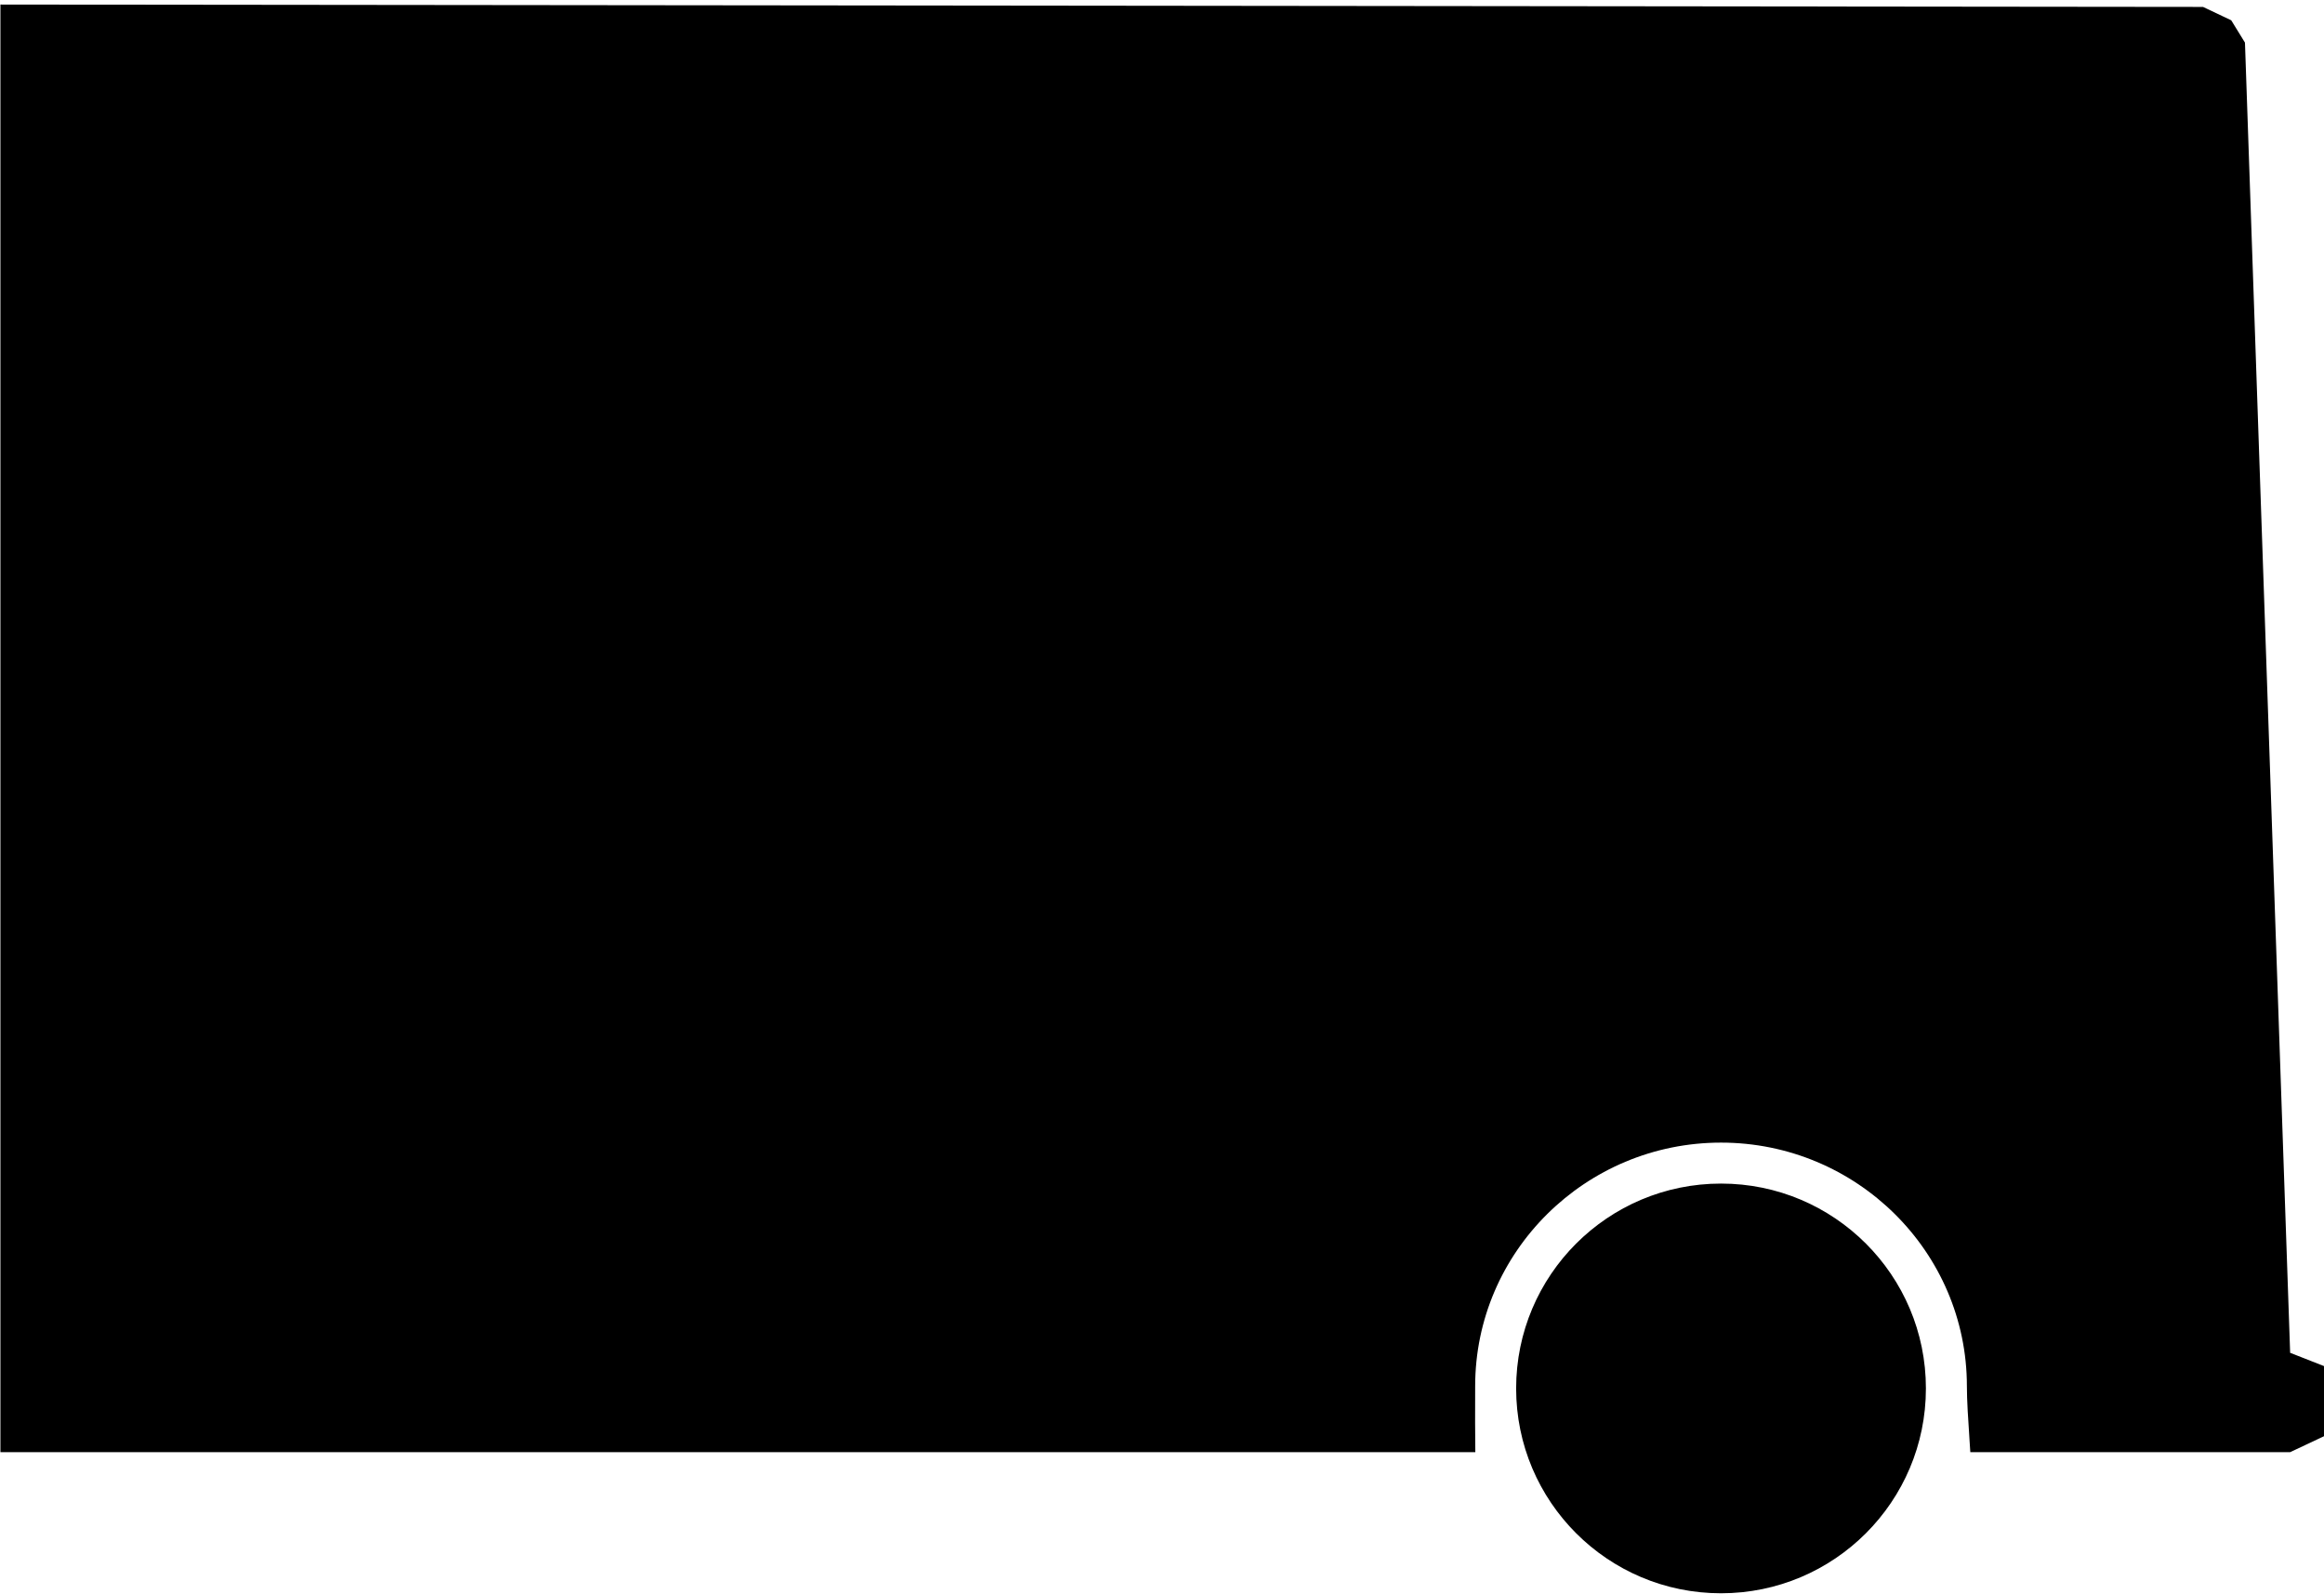
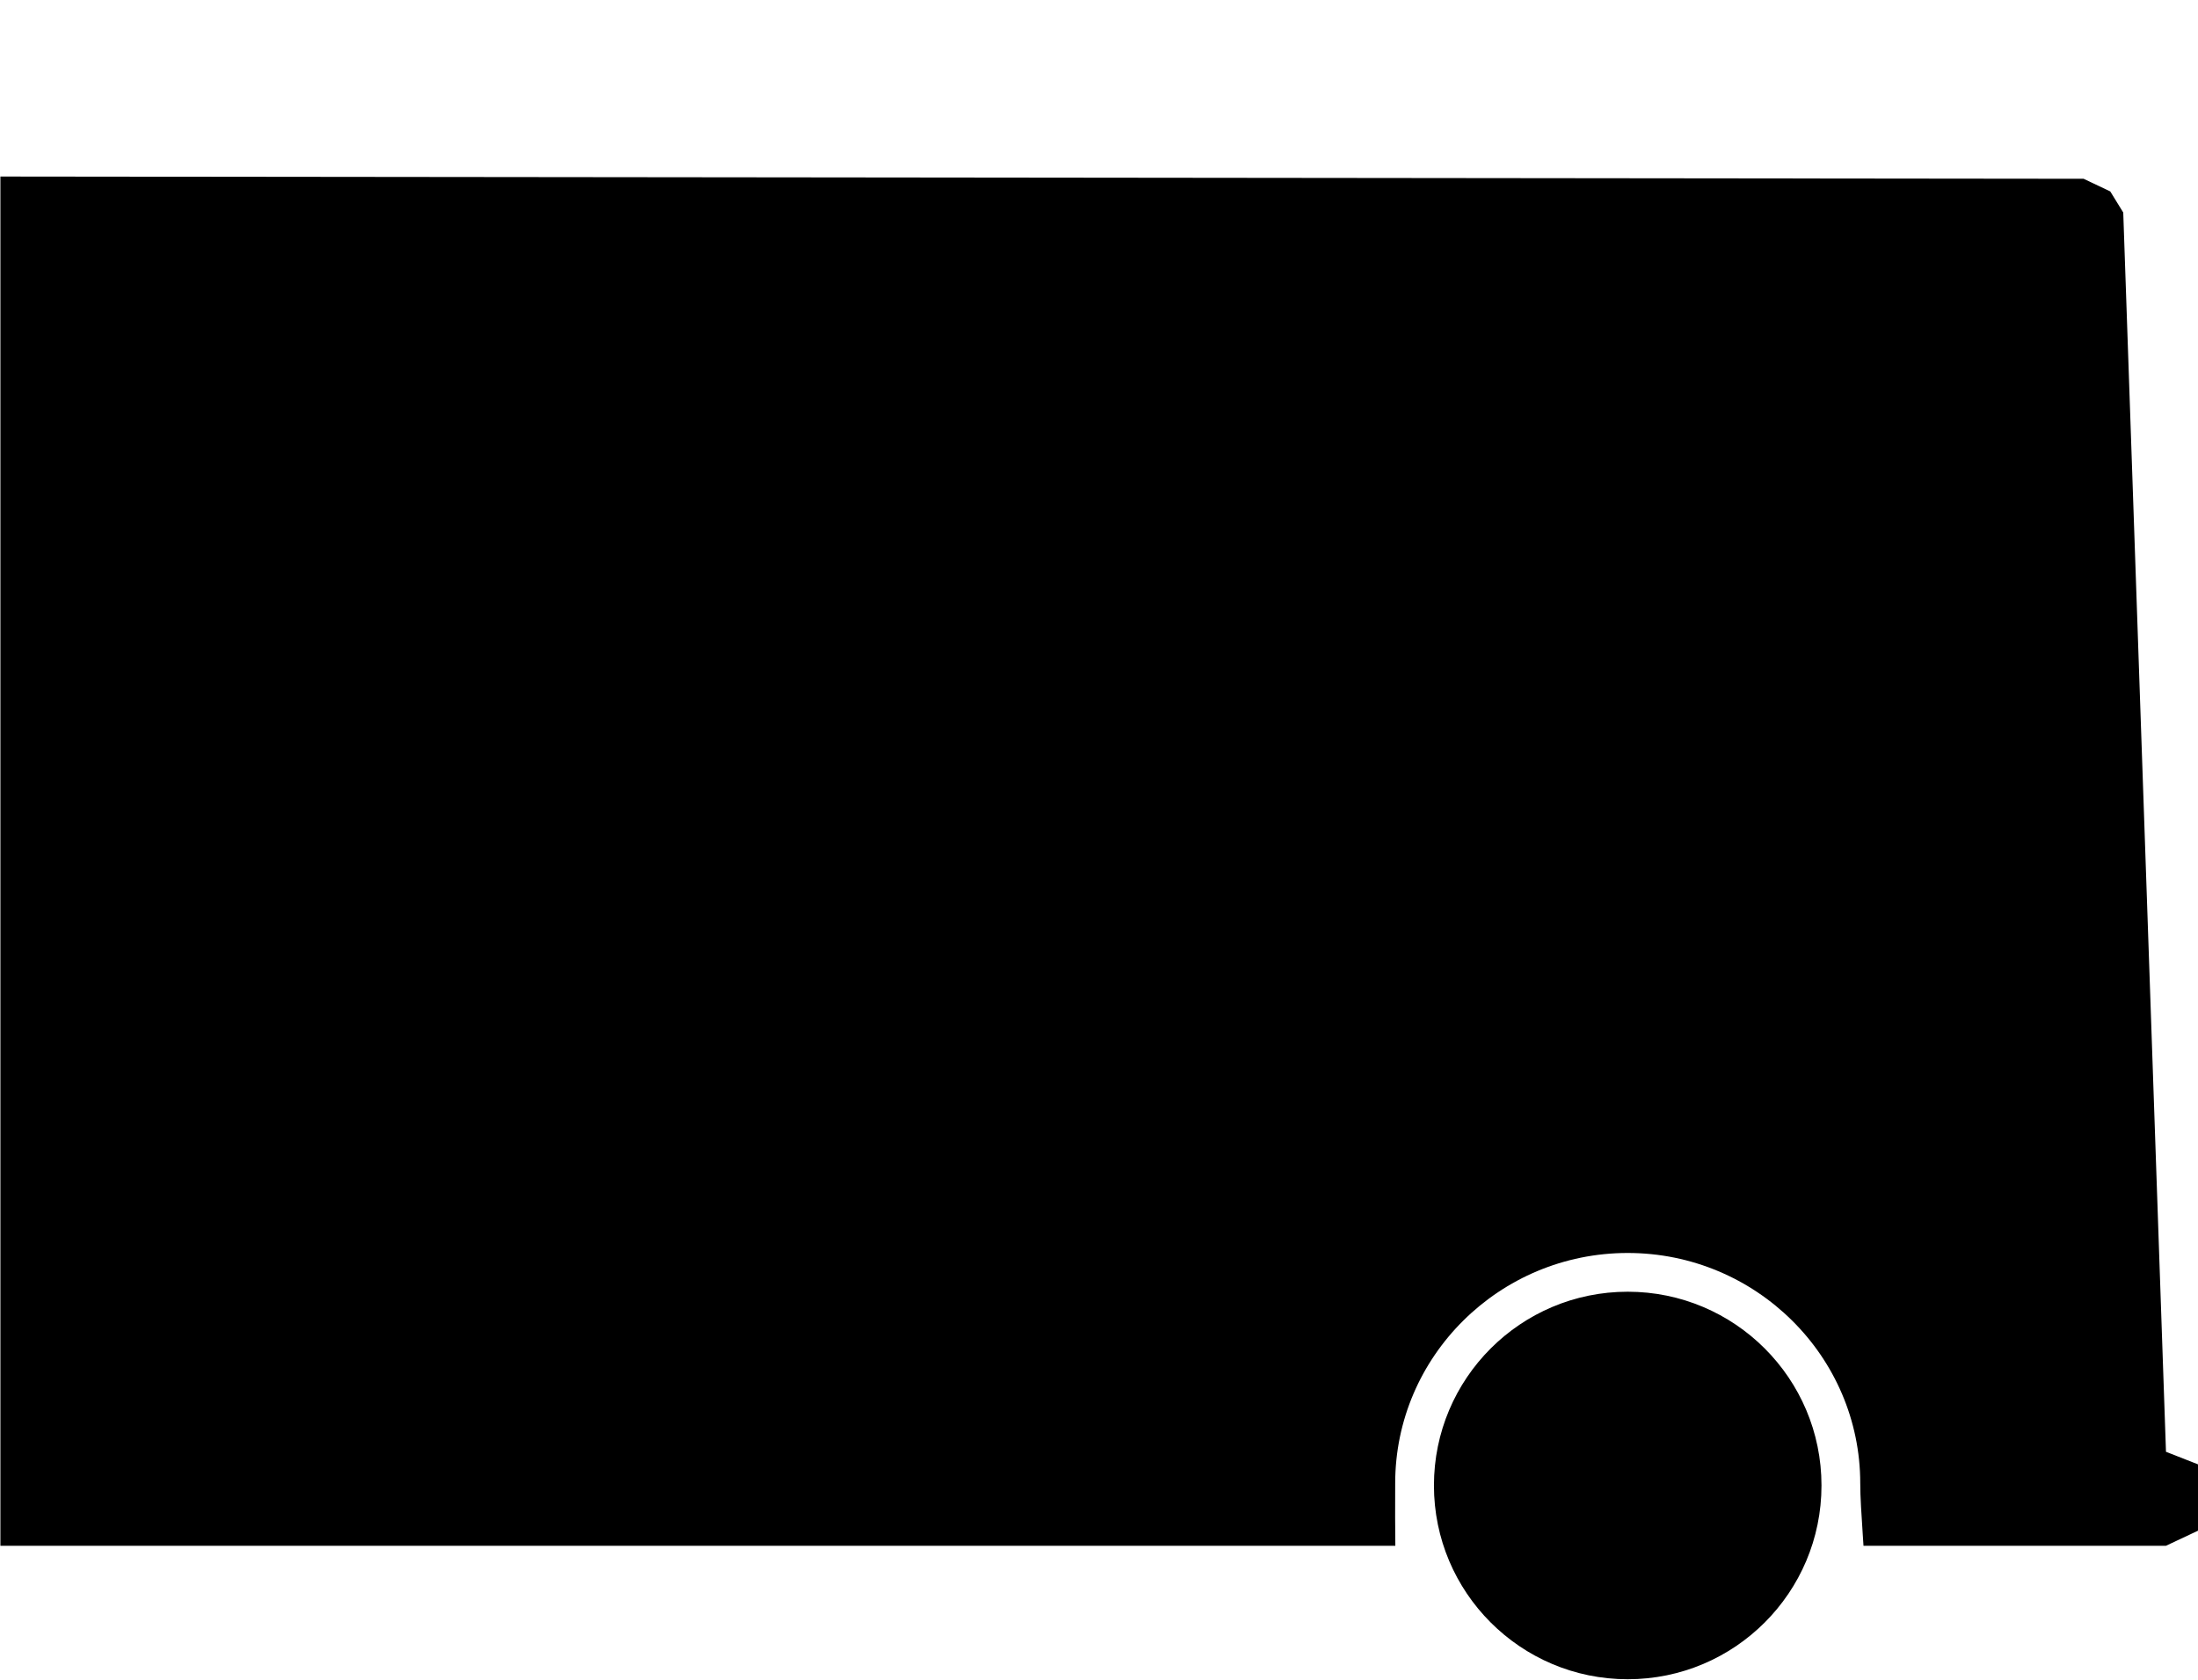
- <svg xmlns="http://www.w3.org/2000/svg" width="510.436" height="350" viewBox="0 0 510.436 350" version="1.1" id="svg8">
+ <svg xmlns="http://www.w3.org/2000/svg" id="svg8" version="1.1" viewBox="0 0 510.436 390" height="390" width="510.436">
  <defs id="defs12" />
-   <g transform="translate(-2762 -1878)" id="g6">
-     <path d="M325.906,307a45,45,0,1,1,45,45A45,45,0,0,1,325.906,307Zm-8.968,14H-7V3l483.775.52,6.192,2.939,3.016,4.9,9.924,287.817,7.434,2.916V317.5l-7.433,3.5H425.66c-.06-.932-.122-1.858-.182-2.752l0-.033c-.293-4.4-.571-8.553-.571-11.714,0-29.5-24.224-53.5-54-53.5s-54,24-54,53.5c0,.746,0,1.6-.005,2.59v.012c-.01,3.083-.023,7.305.04,11.9h0Z" transform="translate(2769.094 1876)" id="path4" />
+   <g id="g6" transform="translate(-2762,-1838)">
+     <path id="path4" transform="translate(2769.094,1876)" d="m 325.906,307 a 45,45 0 1 1 45,45 45,45 0 0 1 -45,-45 z m -8.968,14 H -7 V 3 l 483.775,0.52 6.192,2.939 3.016,4.9 9.924,287.817 7.434,2.916 V 317.5 l -7.433,3.5 H 425.66 c -0.06,-0.932 -0.122,-1.858 -0.182,-2.752 v -0.033 c -0.293,-4.4 -0.571,-8.553 -0.571,-11.714 0,-29.5 -24.224,-53.5 -54,-53.5 -29.776,0 -54,24 -54,53.5 0,0.746 0,1.6 -0.005,2.59 v 0.012 c -0.01,3.083 -0.023,7.305 0.04,11.9 v 0 z" />
  </g>
</svg>
